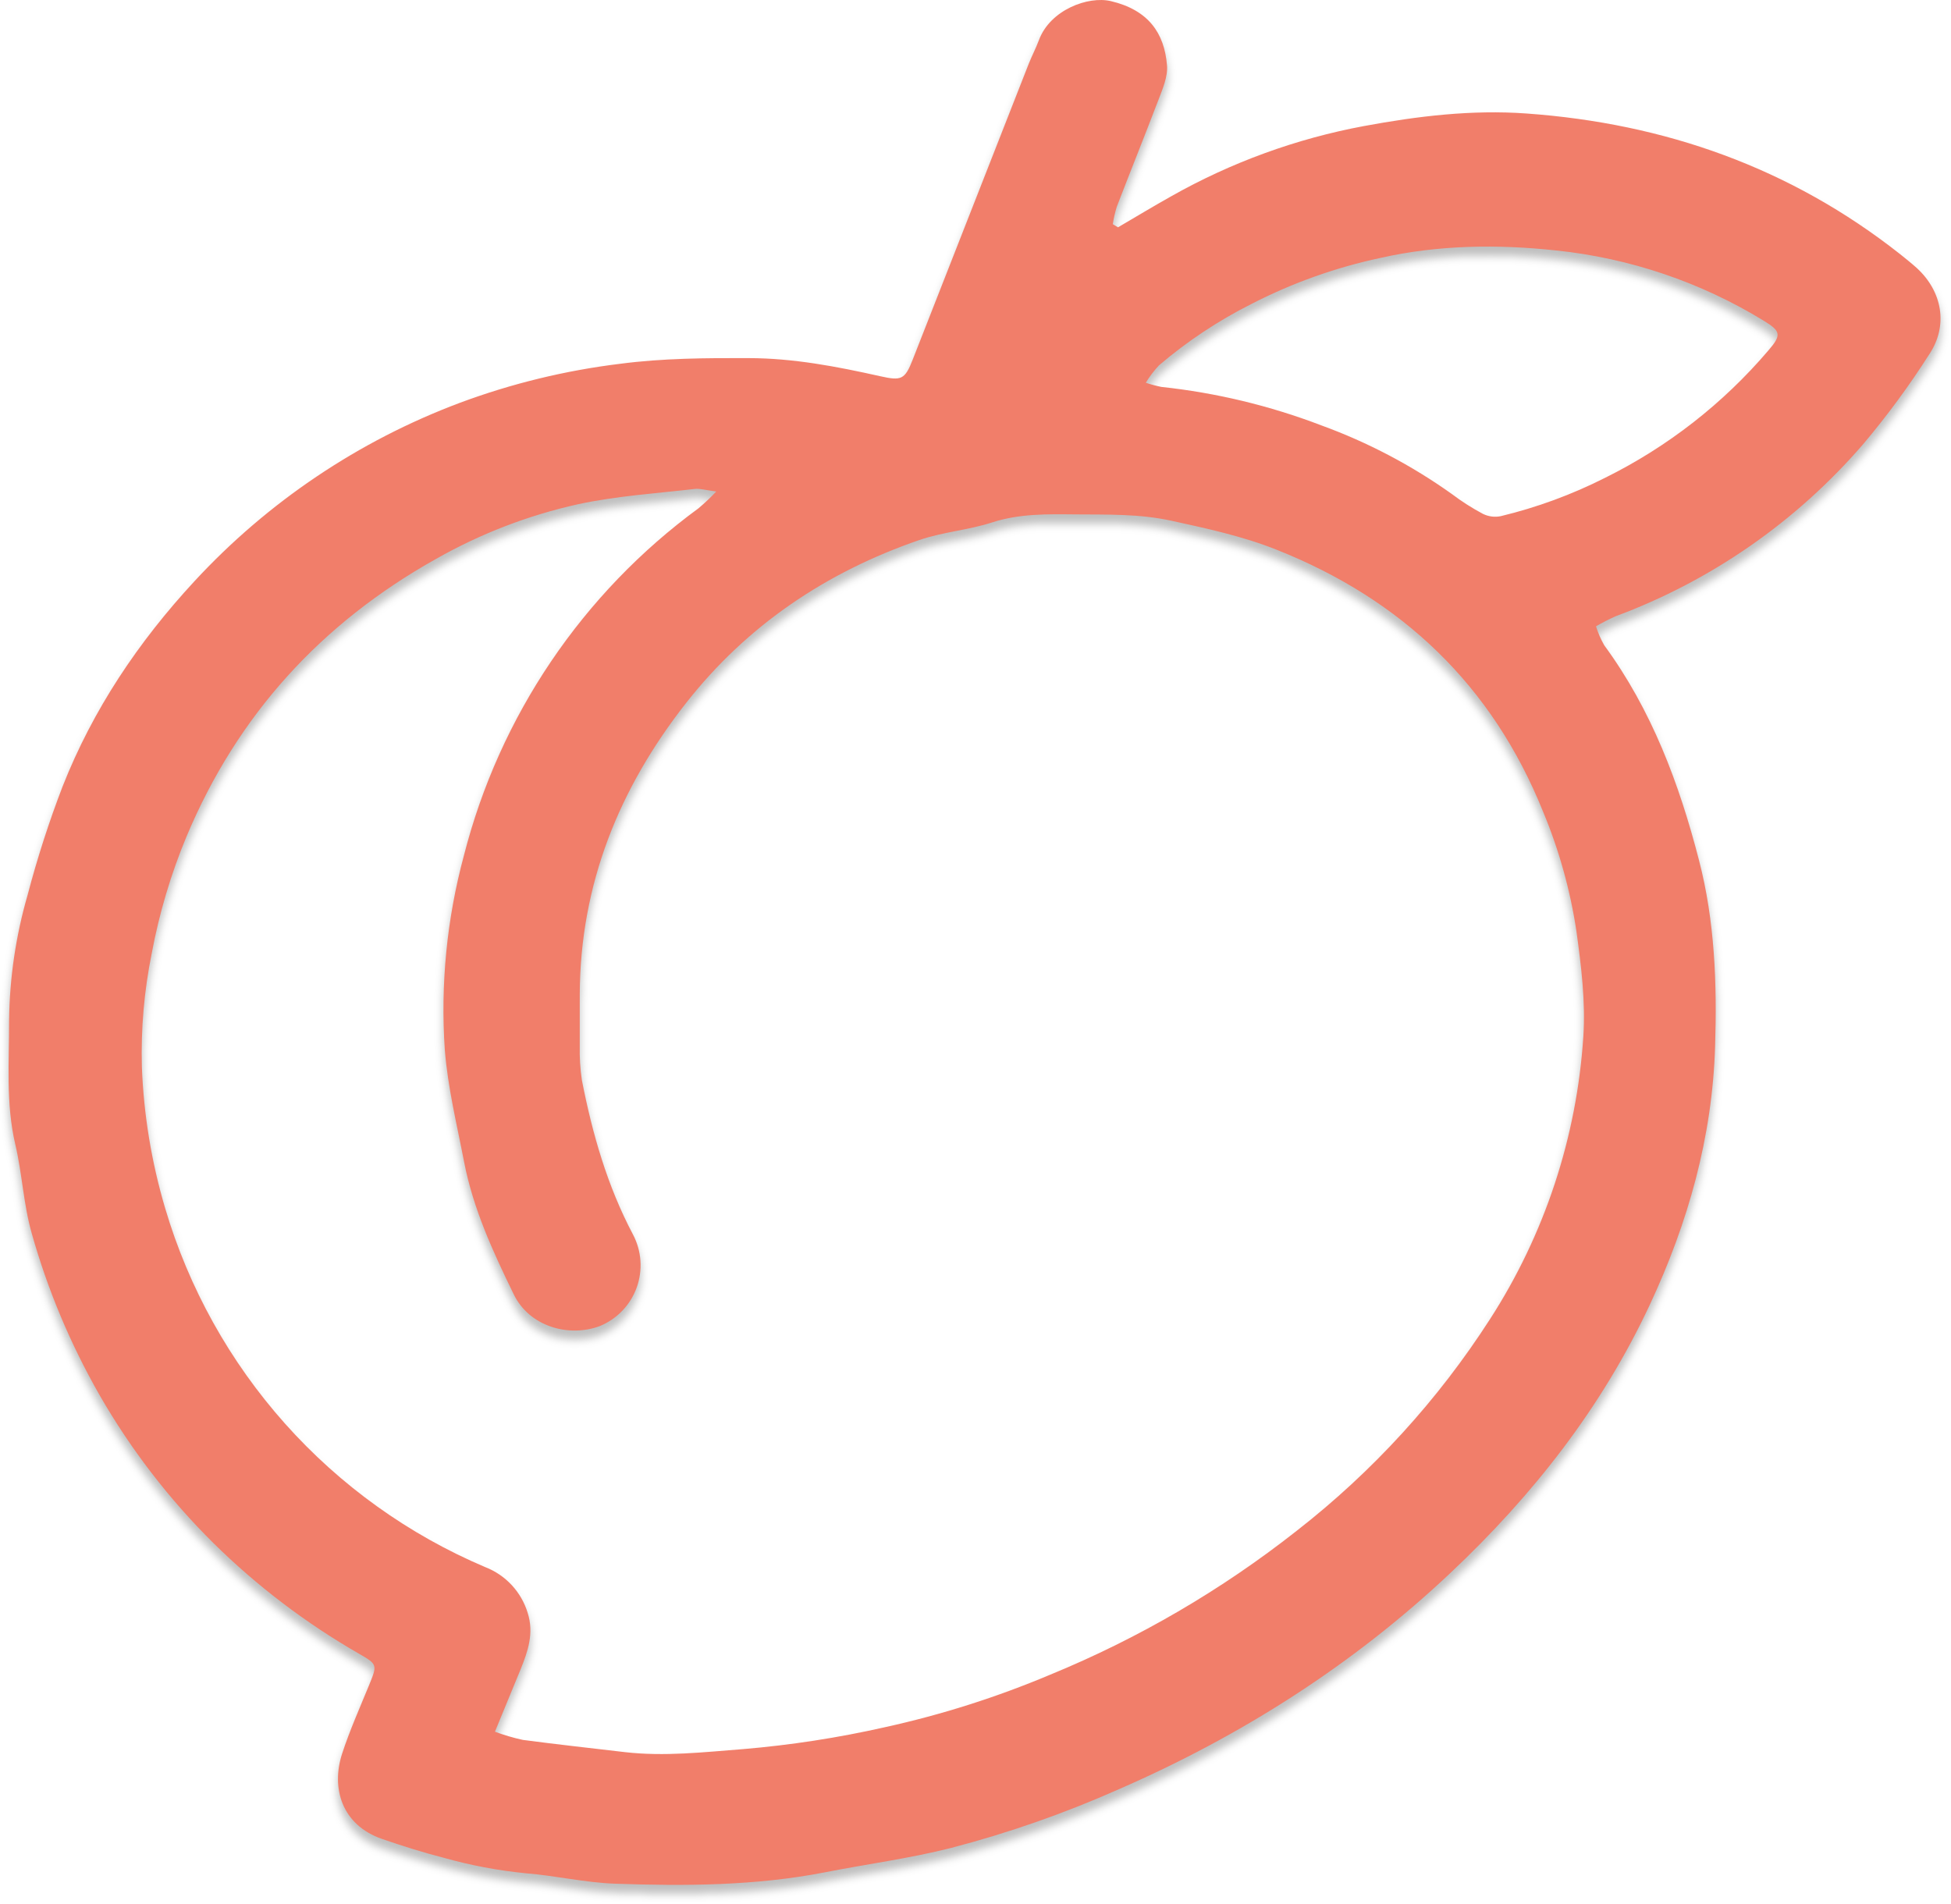
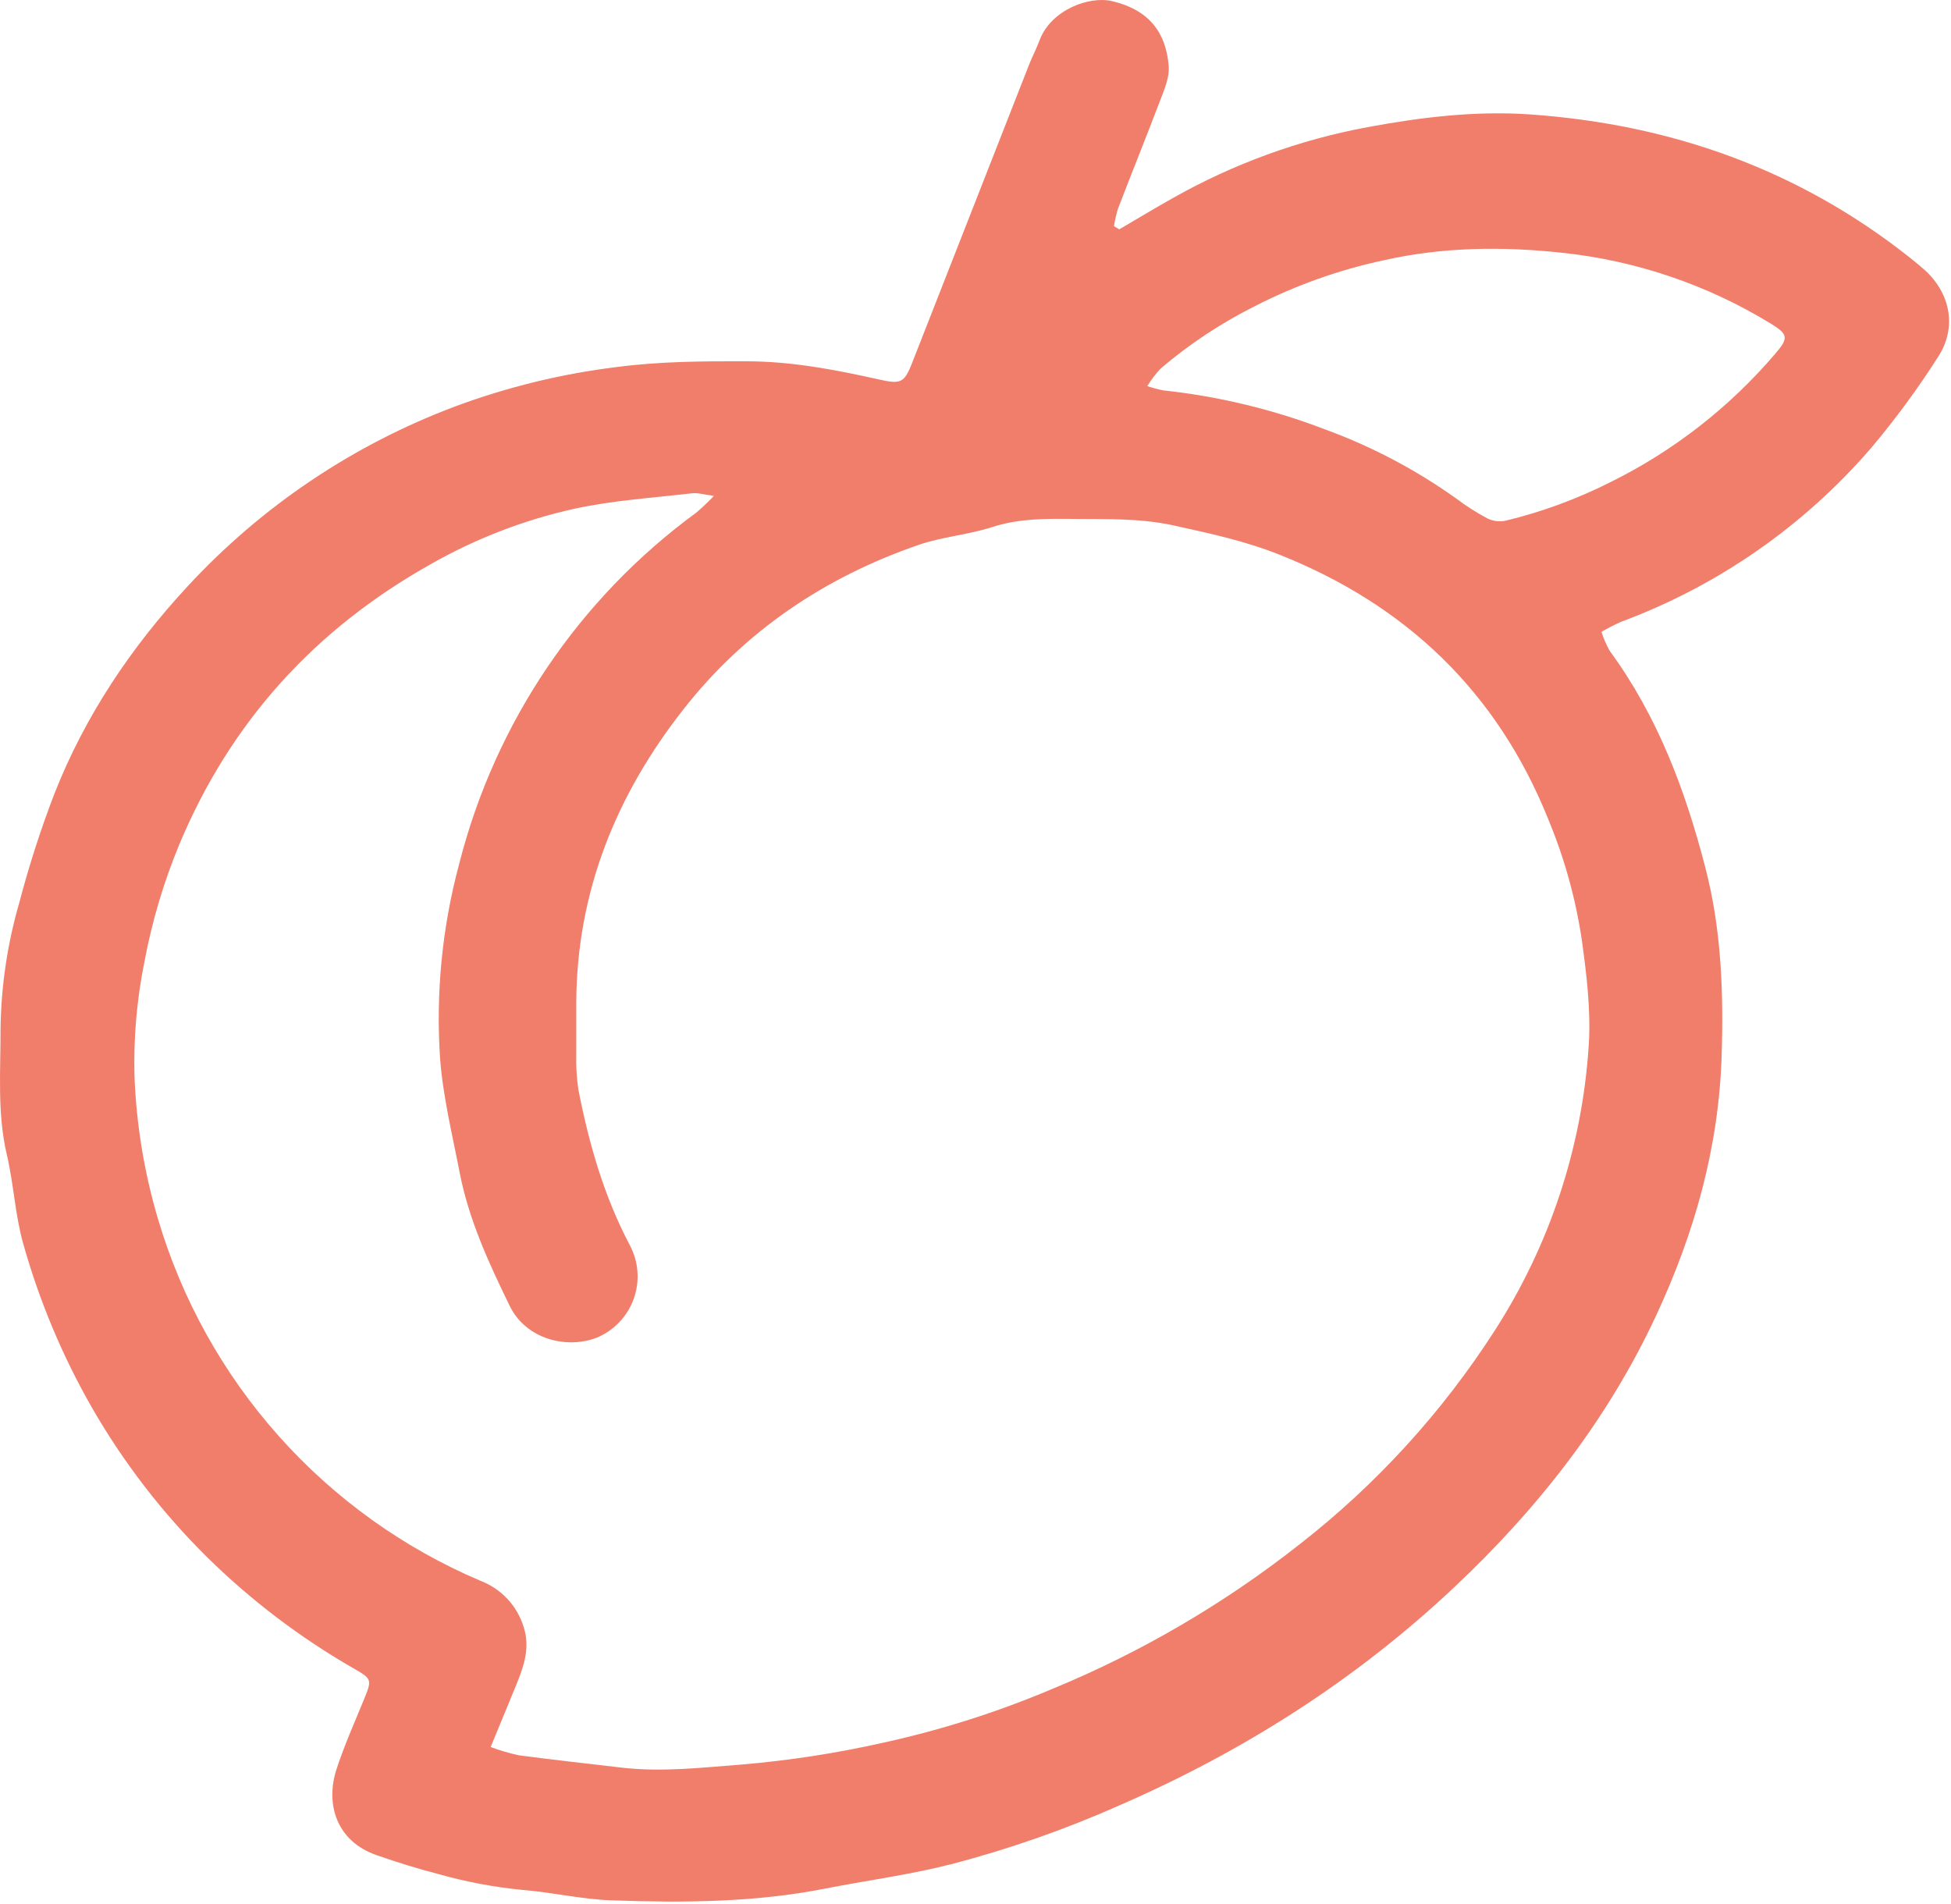
- <svg xmlns="http://www.w3.org/2000/svg" width="912" height="890" viewBox="0 0 912 890" fill="none">
-   <g filter="url(#filter0_d)">
-     <path d="M522.619 106.266C530.913 101.425 539.144 96.436 547.523 91.743C575.53 75.911 605.958 64.826 637.576 58.935C662.69 54.284 687.931 51.219 713.552 53.058C778.259 57.709 837.014 78.425 888.298 118.886C890.936 121 893.574 123.114 896.043 125.333C907.862 136.199 910.816 152.032 901.931 165.498C892.57 180.193 882.241 194.246 871.013 207.565C839.791 243.799 799.916 271.522 755.107 288.148C752.007 289.533 748.985 291.086 746.053 292.799C747.015 295.88 748.302 298.849 749.894 301.656C772.096 331.906 784.97 366.384 794.214 402.194C801.6 430.627 802.655 459.841 801.727 489.14C800.44 531.736 789.064 571.752 771.167 610.057C748.691 658.149 716.486 699.116 678.033 735.328C632.447 778.304 580.383 811.429 523.105 836.416C497.732 847.699 471.482 856.89 444.617 863.897C425.264 868.822 405.32 871.423 385.672 875.291C353.171 881.633 320.248 881.76 287.452 880.618C273.48 880.132 259.615 876.834 245.622 875.735C232.645 874.444 219.806 872.01 207.254 868.463C197.567 865.969 188.007 862.967 178.552 859.69C159.727 853.158 154.704 835.845 159.938 819.8C163.462 808.998 168.126 798.556 172.411 788.092C176.378 778.325 176.632 778.156 167.725 773.062C142.988 758.835 120.171 741.494 99.832 721.461C79.078 700.904 61.175 677.647 46.606 652.314C32.937 628.435 22.255 602.961 14.802 576.466C10.982 563.043 10.37 548.711 7.162 535.055C2.646 515.755 4.313 496.285 4.25 476.879C4.493 457.088 7.404 437.42 12.903 418.408C17.43 401.172 22.904 384.199 29.301 367.568C43.483 331.632 64.672 300.071 90.884 271.744C125.177 234.632 167.659 206.067 214.936 188.328C239.084 179.338 264.201 173.215 289.773 170.085C309.886 167.443 329.872 167.358 349.879 167.422C370.73 167.422 391.138 171.332 411.42 175.877C421.36 178.097 422.985 177.484 426.636 168.162L480.875 29.847C482.352 26.106 484.251 22.533 485.644 18.77C490.899 4.565 508.712 -1.988 519.285 0.527C536.696 4.649 544.294 15.325 545.518 30.587C545.961 35.914 543.407 41.706 541.402 46.97C535.071 63.565 528.444 80.011 522.071 96.563C521.232 99.259 520.597 102.015 520.171 104.807L522.619 106.266ZM231.377 809.569C235.619 811.158 239.971 812.436 244.398 813.395C260.311 815.509 276.266 817.243 292.2 819.124C310.667 821.238 328.901 819.124 347.325 817.708C369.63 815.829 391.779 812.411 413.614 807.476C440.075 801.659 465.951 793.437 490.92 782.912C532.221 765.954 570.972 743.338 606.067 715.711C641.591 688.043 672.182 654.55 696.542 616.652C722.093 577.037 737.103 531.533 740.144 484.468C741.199 468.233 739.152 451.618 736.915 435.404C734.03 416.165 728.785 397.357 721.298 379.406C697.555 320.428 655.346 280.284 596.781 257.01C580.889 250.668 564.259 247.096 547.544 243.438C532.539 240.162 517.512 240.606 502.57 240.479C489.696 240.352 476.548 240.077 463.738 244.242C452.679 247.835 440.713 248.681 429.738 252.465C386.284 267.432 349.309 292.249 320.776 328.566C289.456 368.414 271.222 413.335 271.011 464.724C271.011 472.799 271.011 480.875 271.011 488.95C270.887 494.31 271.219 499.67 272.003 504.973C276.899 530.023 283.843 554.334 295.893 577.143C297.888 580.93 299.072 585.092 299.367 589.363C299.663 593.635 299.064 597.921 297.61 601.947C296.156 605.973 293.877 609.65 290.921 612.743C287.966 615.836 284.397 618.277 280.445 619.908C266.03 625.34 247.522 620.288 240.156 605.11C230.448 585.197 221.162 565.072 216.941 543.151C213.586 525.753 209.301 508.356 207.93 490.768C205.858 460.239 208.868 429.578 216.836 400.038C233.48 334.768 272.28 277.332 326.579 237.583C329.462 235.134 332.21 232.53 334.81 229.783C329.829 229.148 327.212 228.282 324.764 228.578C306.509 230.692 288.042 231.875 270.146 235.744C246.906 240.912 224.564 249.518 203.856 261.28C150.23 291.298 110.996 334.21 87.148 391.16C79.832 408.767 74.385 427.097 70.898 445.847C67.379 463.233 65.843 480.962 66.318 498.695C67.171 521.12 70.829 543.349 77.208 564.861C88.229 602.147 107.356 636.525 133.216 665.528C159.077 694.53 191.028 717.436 226.776 732.601C231.503 734.427 235.753 737.308 239.202 741.026C242.65 744.744 245.207 749.201 246.678 754.057C249.674 763.464 246.804 771.878 243.385 780.334C239.565 789.593 235.767 798.809 231.356 809.569H231.377ZM535.599 178.921C537.989 179.731 540.428 180.388 542.901 180.887C568.481 183.619 593.601 189.659 617.632 198.856C639.392 206.776 659.98 217.614 678.835 231.072C683.382 234.509 688.195 237.577 693.228 240.246C695.807 241.51 698.732 241.882 701.544 241.303C718.417 237.241 734.762 231.233 750.253 223.398C779.472 208.948 805.451 188.695 826.609 163.87C832.94 156.556 832.392 154.802 824.499 149.961C794.987 131.897 761.819 120.666 727.418 117.089C700.151 114.151 672.419 114.468 645.406 120.556C624.455 125.017 604.187 132.239 585.131 142.033C569.563 149.846 554.994 159.513 541.74 170.825C539.429 173.313 537.372 176.025 535.599 178.921Z" fill="#F17E6A" />
-   </g>
-   <defs>
-     <filter id="filter0_d" x="0" y="0" width="911.102" height="889.171" filterUnits="userSpaceOnUse" color-interpolation-filters="sRGB">
-       <feFlood flood-opacity="0" result="BackgroundImageFix" />
-       <feColorMatrix in="SourceAlpha" type="matrix" values="0 0 0 0 0 0 0 0 0 0 0 0 0 0 0 0 0 0 127 0" />
-       <feOffset dy="4" />
-       <feGaussianBlur stdDeviation="2" />
-       <feColorMatrix type="matrix" values="0 0 0 0 0 0 0 0 0 0 0 0 0 0 0 0 0 0 0.25 0" />
-       <feBlend mode="normal" in2="BackgroundImageFix" result="effect1_dropShadow" />
-       <feBlend mode="normal" in="SourceGraphic" in2="effect1_dropShadow" result="shape" />
-     </filter>
-   </defs>
+ <svg xmlns="http://www.w3.org/2000/svg" width="904" height="882" viewBox="0 0 904 882" fill="none">
+   <path d="M518.619 106.266C526.913 101.425 535.144 96.436 543.523 91.743C571.53 75.911 601.958 64.826 633.576 58.935C658.69 54.284 683.931 51.219 709.552 53.058C774.259 57.709 833.014 78.425 884.298 118.886C886.936 121 889.574 123.114 892.043 125.333C903.862 136.199 906.816 152.032 897.931 165.498C888.57 180.193 878.241 194.246 867.013 207.565C835.791 243.799 795.916 271.522 751.107 288.148C748.007 289.533 744.985 291.086 742.053 292.799C743.015 295.88 744.302 298.849 745.894 301.656C768.096 331.906 780.97 366.384 790.214 402.194C797.6 430.627 798.655 459.841 797.727 489.14C796.44 531.736 785.064 571.752 767.167 610.057C744.691 658.149 712.486 699.116 674.033 735.328C628.447 778.304 576.383 811.429 519.105 836.416C493.732 847.699 467.482 856.89 440.617 863.897C421.264 868.822 401.32 871.423 381.672 875.291C349.171 881.633 316.248 881.76 283.452 880.618C269.48 880.132 255.615 876.834 241.622 875.735C228.645 874.444 215.806 872.01 203.254 868.463C193.567 865.969 184.007 862.967 174.552 859.69C155.727 853.158 150.704 835.845 155.938 819.801C159.462 808.998 164.126 798.556 168.411 788.092C172.378 778.325 172.632 778.156 163.725 773.062C138.988 758.835 116.171 741.494 95.832 721.461C75.078 700.904 57.175 677.647 42.606 652.314C28.936 628.435 18.255 602.961 10.802 576.466C6.982 563.043 6.37 548.711 3.162 535.055C-1.354 515.755 0.313 496.285 0.25 476.879C0.493 457.088 3.404 437.42 8.903 418.408C13.43 401.172 18.904 384.199 25.301 367.568C39.483 331.631 60.672 300.071 86.884 271.744C121.177 234.632 163.659 206.067 210.936 188.328C235.084 179.338 260.201 173.215 285.773 170.085C305.886 167.443 325.872 167.358 345.879 167.422C366.73 167.422 387.138 171.332 407.42 175.877C417.36 178.097 418.985 177.484 422.636 168.162L476.875 29.847C478.352 26.106 480.251 22.533 481.644 18.77C486.899 4.565 504.712 -1.988 515.285 0.527C532.696 4.649 540.294 15.325 541.518 30.587C541.961 35.914 539.407 41.706 537.402 46.97C531.071 63.565 524.444 80.011 518.071 96.563C517.232 99.259 516.597 102.015 516.171 104.807L518.619 106.266ZM227.377 809.569C231.619 811.158 235.971 812.436 240.398 813.395C256.311 815.509 272.266 817.243 288.2 819.124C306.667 821.238 324.901 819.124 343.325 817.708C365.63 815.829 387.779 812.411 409.614 807.476C436.075 801.659 461.951 793.437 486.92 782.912C528.221 765.954 566.972 743.338 602.067 715.711C637.591 688.043 668.182 654.55 692.542 616.652C718.093 577.037 733.103 531.533 736.144 484.468C737.199 468.233 735.152 451.618 732.915 435.404C730.03 416.165 724.785 397.357 717.298 379.406C693.555 320.428 651.346 280.284 592.781 257.01C576.889 250.668 560.259 247.096 543.544 243.438C528.538 240.162 513.512 240.606 498.57 240.479C485.696 240.352 472.548 240.077 459.738 244.242C448.679 247.835 436.713 248.681 425.738 252.465C382.284 267.432 345.309 292.249 316.776 328.566C285.456 368.414 267.222 413.335 267.011 464.724C267.011 472.799 267.011 480.875 267.011 488.95C266.887 494.31 267.219 499.67 268.003 504.973C272.899 530.023 279.843 554.334 291.893 577.143C293.888 580.93 295.072 585.092 295.367 589.363C295.663 593.635 295.064 597.921 293.61 601.947C292.156 605.973 289.877 609.65 286.921 612.743C283.966 615.836 280.397 618.277 276.445 619.908C262.03 625.34 243.522 620.288 236.156 605.11C226.448 585.197 217.162 565.072 212.941 543.151C209.586 525.753 205.301 508.356 203.93 490.768C201.858 460.239 204.868 429.578 212.836 400.038C229.48 334.768 268.28 277.332 322.579 237.583C325.462 235.134 328.209 232.53 330.81 229.783C325.829 229.148 323.212 228.282 320.764 228.578C302.509 230.692 284.042 231.875 266.146 235.744C242.906 240.912 220.564 249.518 199.856 261.28C146.23 291.298 106.996 334.21 83.148 391.16C75.832 408.767 70.385 427.097 66.898 445.847C63.379 463.233 61.843 480.962 62.318 498.695C63.171 521.12 66.829 543.349 73.208 564.861C84.229 602.147 103.356 636.525 129.216 665.528C155.077 694.53 187.028 717.436 222.776 732.601C227.503 734.427 231.753 737.308 235.202 741.026C238.65 744.744 241.207 749.201 242.678 754.057C245.674 763.464 242.804 771.878 239.385 780.334C235.565 789.593 231.767 798.809 227.356 809.569H227.377ZM531.599 178.921C533.989 179.731 536.428 180.388 538.901 180.887C564.481 183.619 589.601 189.659 613.632 198.856C635.392 206.776 655.98 217.614 674.835 231.072C679.382 234.509 684.195 237.577 689.228 240.246C691.807 241.51 694.731 241.882 697.544 241.303C714.417 237.241 730.762 231.233 746.253 223.398C775.472 208.948 801.451 188.695 822.609 163.87C828.941 156.556 828.392 154.802 820.499 149.961C790.987 131.897 757.819 120.666 723.418 117.089C696.151 114.151 668.419 114.468 641.406 120.556C620.455 125.017 600.187 132.239 581.131 142.033C565.563 149.846 550.994 159.513 537.74 170.825C535.429 173.313 533.372 176.025 531.599 178.921V178.921Z" fill="#F17E6A" />
</svg>
